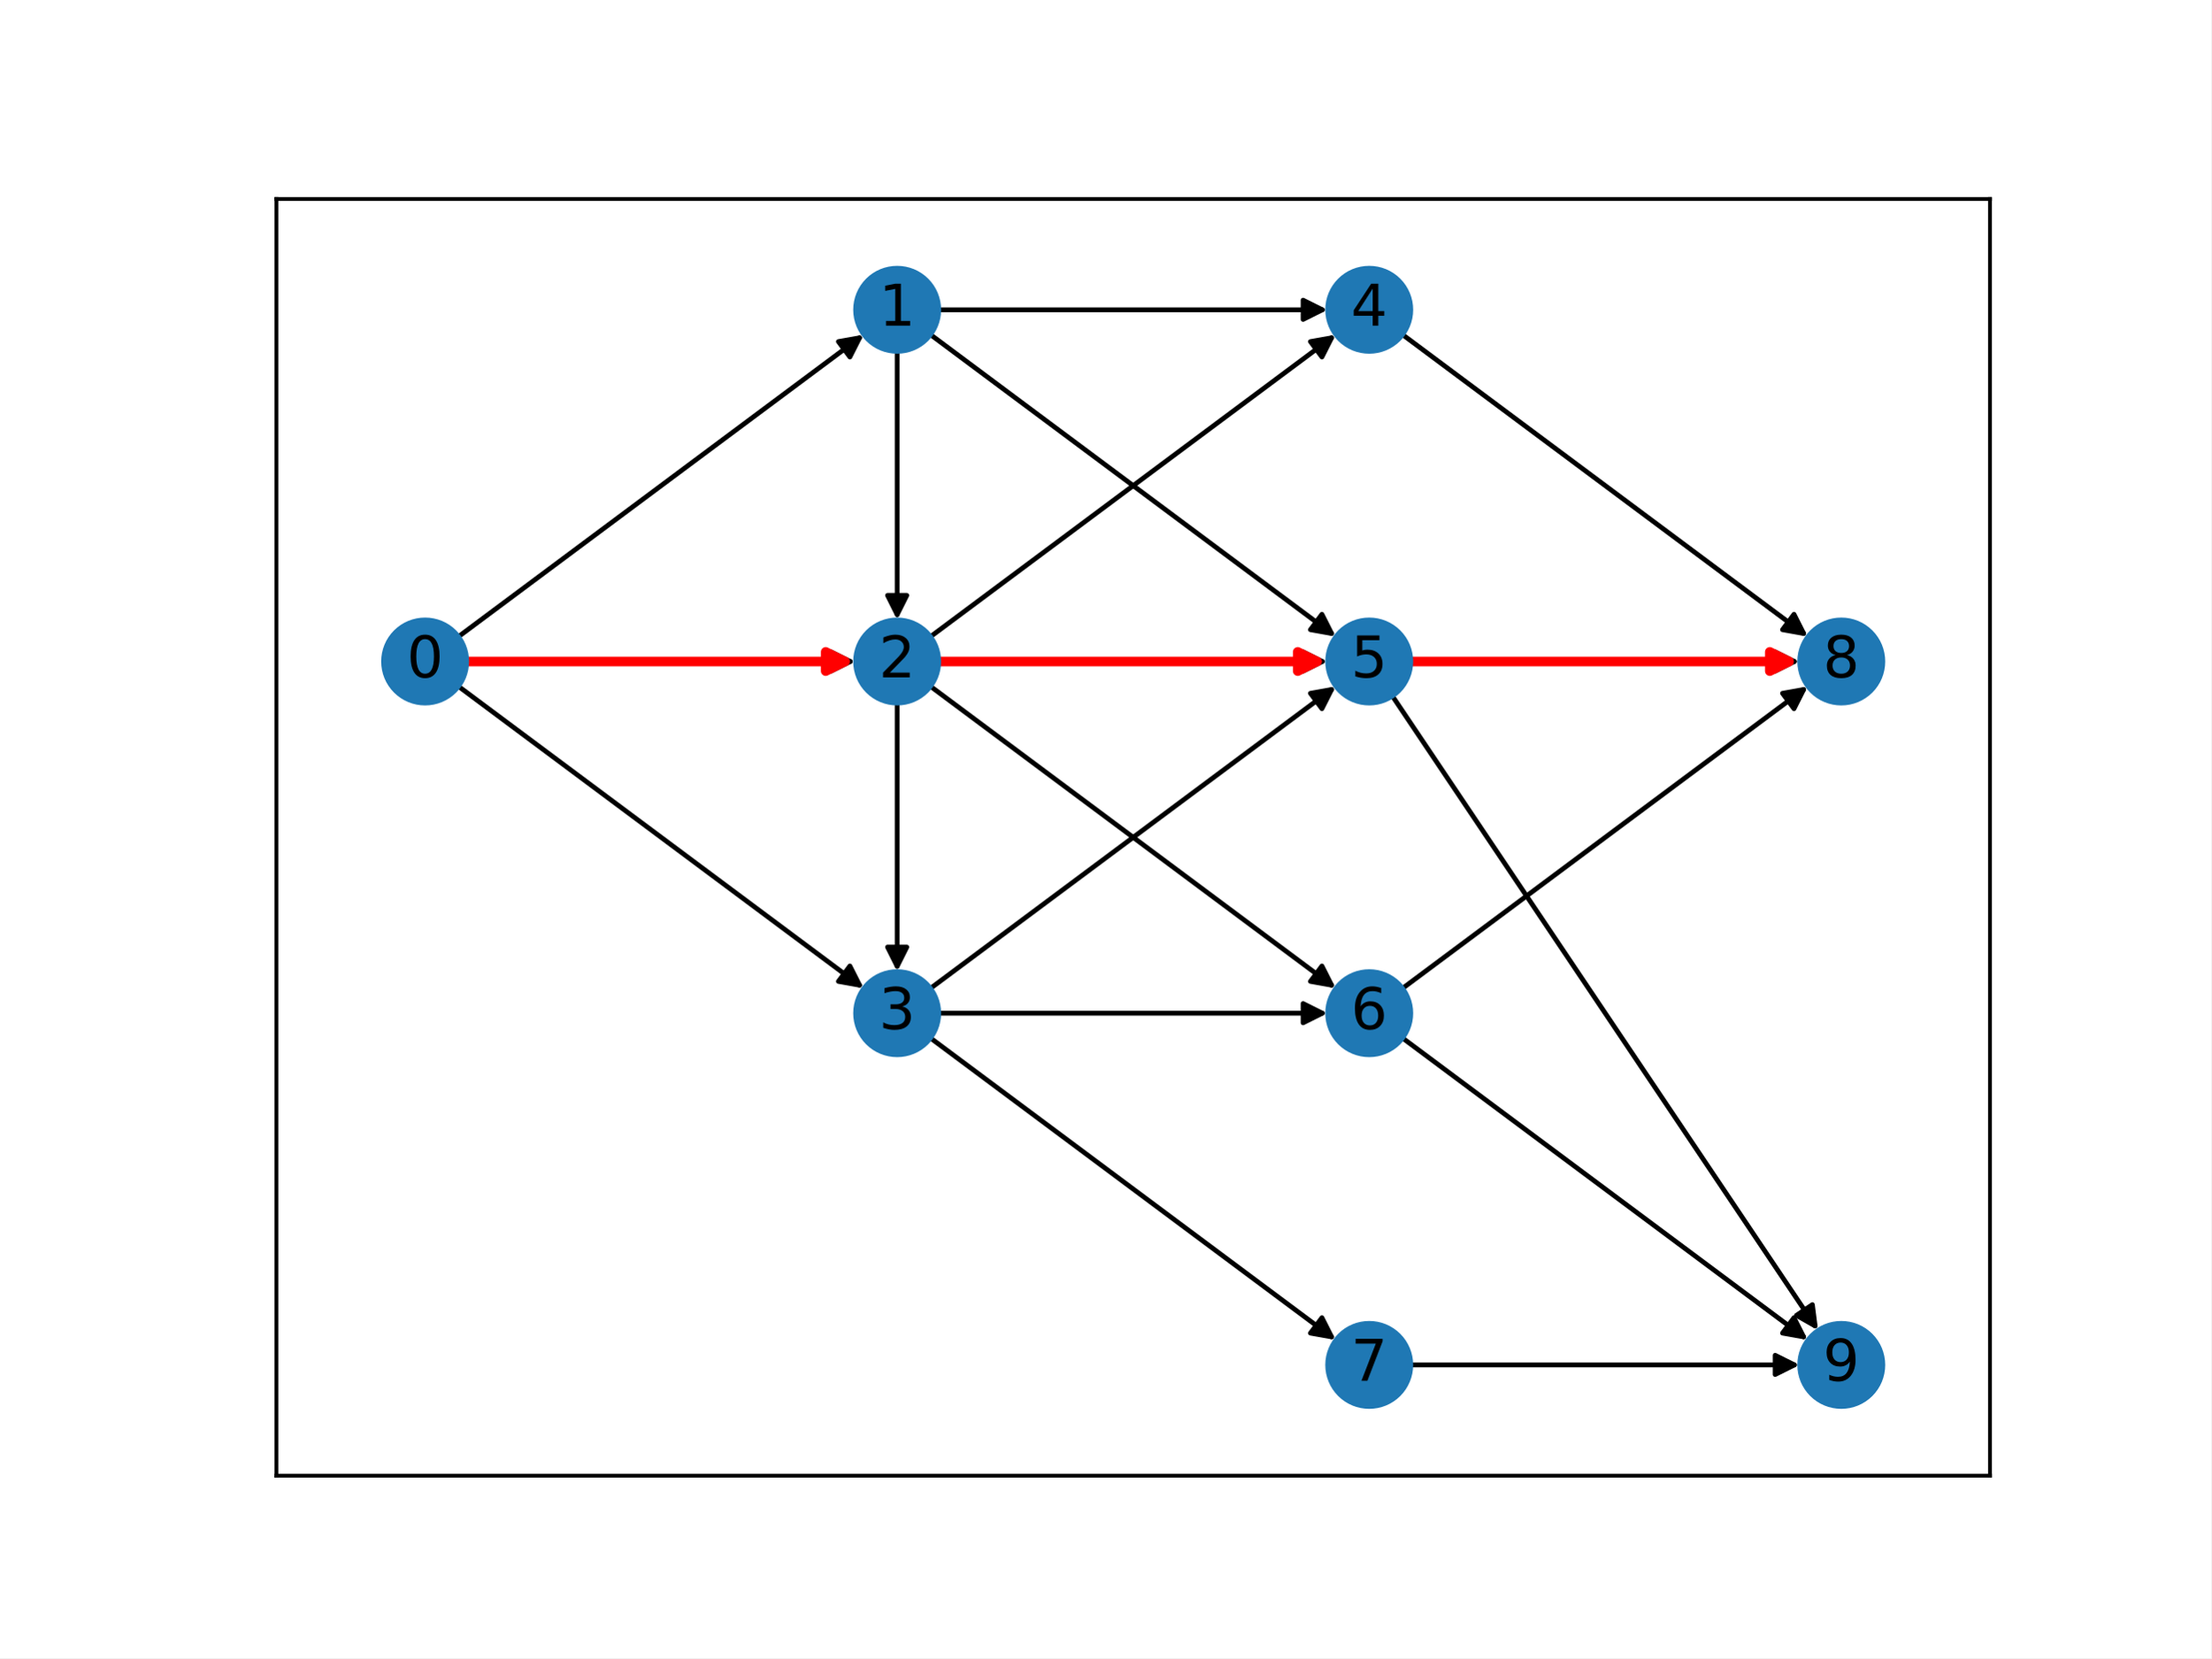
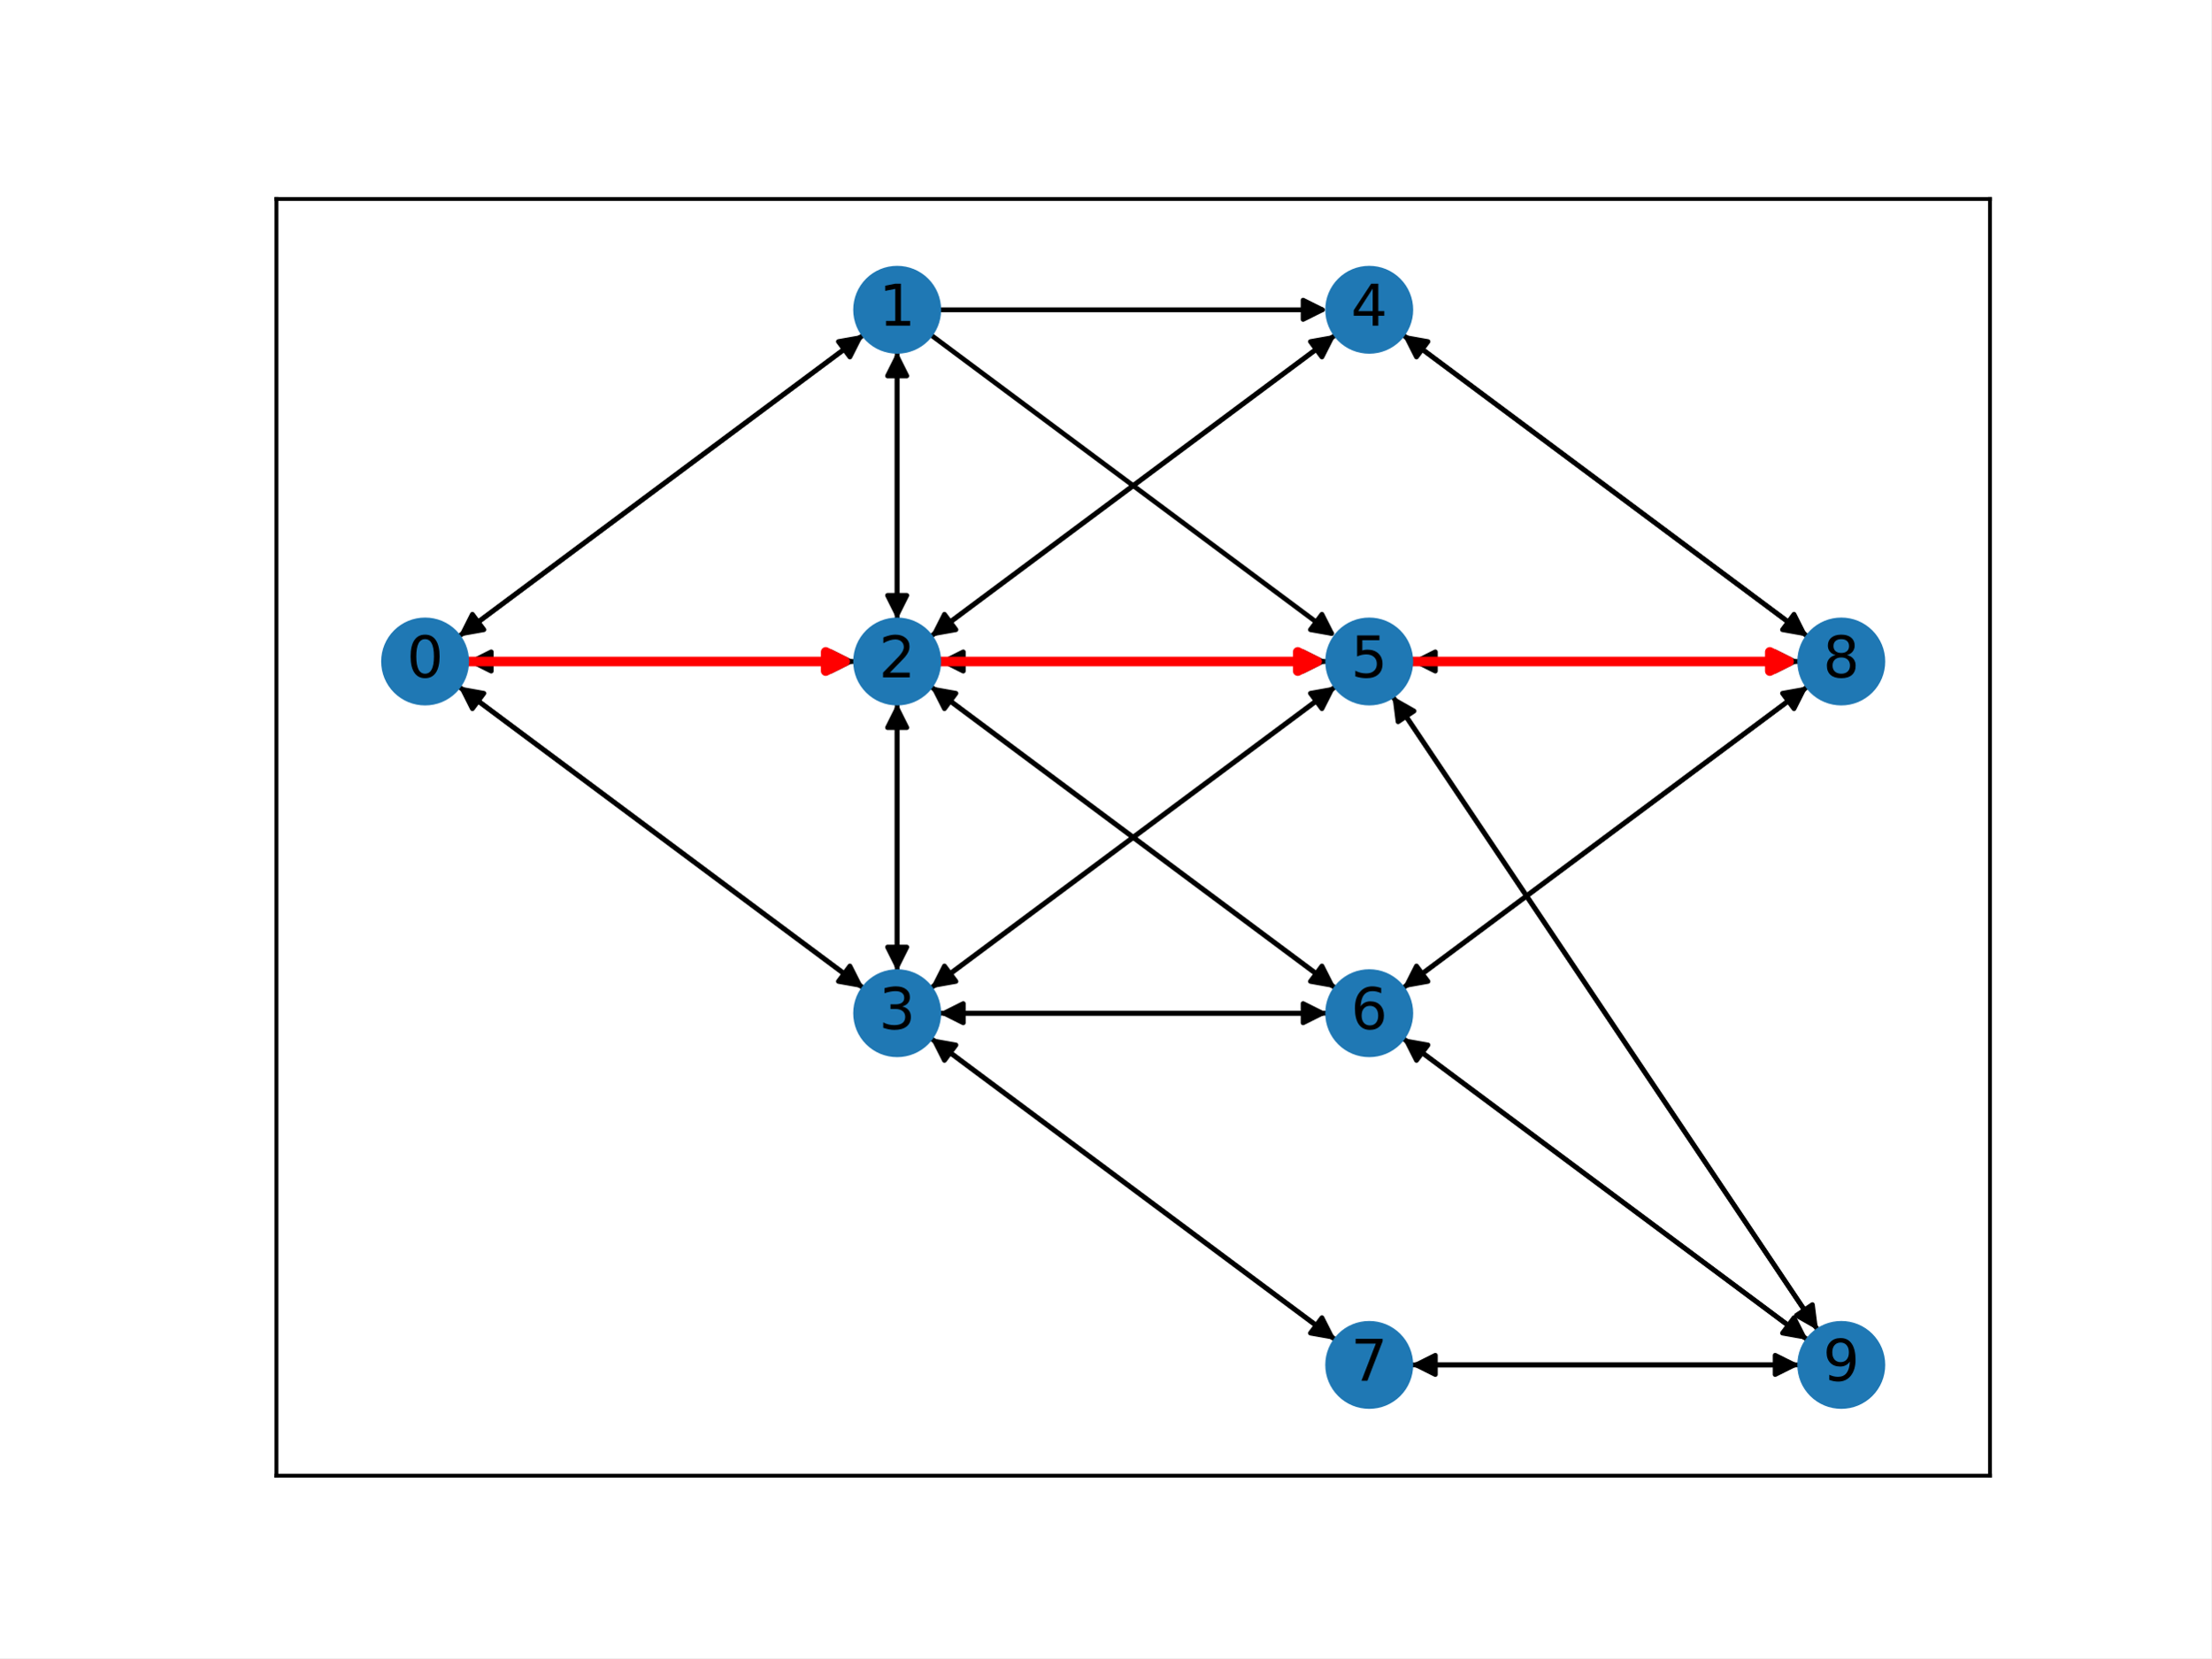
<svg xmlns="http://www.w3.org/2000/svg" xmlns:xlink="http://www.w3.org/1999/xlink" width="460.8pt" height="345.6pt" viewBox="0 0 460.8 345.6" version="1.1">
  <defs>
    <style type="text/css">*{stroke-linejoin: round; stroke-linecap: butt}</style>
  </defs>
  <g id="figure_1">
    <g id="patch_1">
      <path d="M 0 345.6  L 460.8 345.6  L 460.8 0  L 0 0  z " style="fill: #ffffff" />
    </g>
    <g id="axes_1">
      <g id="patch_2">
        <path d="M 57.6 307.584  L 414.72 307.584  L 414.72 41.472  L 57.6 41.472  z " style="fill: #ffffff" />
      </g>
      <g id="patch_3">
-         <path d="M 95.534 132.699  Q 137.779 101.219 179.128 70.408  " clip-path="url(#p4b5ed8e09a)" style="fill: none; stroke: #000000; stroke-linecap: round" />
-         <path d="M 174.726 71.194  L 179.128 70.408  L 177.116 74.402  z " clip-path="url(#p4b5ed8e09a)" style="stroke: #000000; stroke-linecap: round" />
+         <path d="M 95.534 132.699  Q 137.779 101.219 179.128 70.408  " clip-path="url(#p85a97f2d52)" style="fill: none; stroke: #000000; stroke-linecap: round" />
+         <path d="M 174.726 71.194  L 179.128 70.408  L 177.116 74.402  z " clip-path="url(#p85a97f2d52)" style="stroke: #000000; stroke-linecap: round" />
      </g>
      <g id="patch_4">
-         <path d="M 97.251 137.873  Q 137.781 137.873 177.192 137.873  " clip-path="url(#p4b5ed8e09a)" style="fill: none; stroke: #000000; stroke-linecap: round" />
-         <path d="M 173.192 135.873  L 177.192 137.873  L 173.192 139.873  z " clip-path="url(#p4b5ed8e09a)" style="stroke: #000000; stroke-linecap: round" />
+         <path d="M 97.251 137.873  Q 137.781 137.873 177.192 137.873  " clip-path="url(#p85a97f2d52)" style="fill: none; stroke: #000000; stroke-linecap: round" />
+         <path d="M 173.192 135.873  L 177.192 137.873  L 173.192 139.873  z " clip-path="url(#p85a97f2d52)" style="stroke: #000000; stroke-linecap: round" />
      </g>
      <g id="patch_5">
-         <path d="M 95.534 143.048  Q 137.779 174.528 179.128 205.339  " clip-path="url(#p4b5ed8e09a)" style="fill: none; stroke: #000000; stroke-linecap: round" />
-         <path d="M 177.116 201.345  L 179.128 205.339  L 174.726 204.553  z " clip-path="url(#p4b5ed8e09a)" style="stroke: #000000; stroke-linecap: round" />
+         <path d="M 95.534 143.048  Q 137.779 174.528 179.128 205.339  " clip-path="url(#p85a97f2d52)" style="fill: none; stroke: #000000; stroke-linecap: round" />
+         <path d="M 177.116 201.345  L 179.128 205.339  L 174.726 204.553  z " clip-path="url(#p85a97f2d52)" style="stroke: #000000; stroke-linecap: round" />
      </g>
      <g id="patch_6">
-         <path d="M 186.97 73.222  Q 186.97 101.217 186.97 128.094  " clip-path="url(#p4b5ed8e09a)" style="fill: none; stroke: #000000; stroke-linecap: round" />
-         <path d="M 188.97 124.094  L 186.97 128.094  L 184.97 124.094  z " clip-path="url(#p4b5ed8e09a)" style="stroke: #000000; stroke-linecap: round" />
+         <path d="M 180.026 69.739  Q 137.78 101.219 96.432 132.03  " clip-path="url(#p85a97f2d52)" style="fill: none; stroke: #000000; stroke-linecap: round" />
+         <path d="M 100.834 131.244  L 96.432 132.03  L 98.444 128.036  z " clip-path="url(#p85a97f2d52)" style="stroke: #000000; stroke-linecap: round" />
      </g>
      <g id="patch_7">
-         <path d="M 195.632 64.564  Q 236.161 64.564 275.572 64.564  " clip-path="url(#p4b5ed8e09a)" style="fill: none; stroke: #000000; stroke-linecap: round" />
-         <path d="M 271.572 62.564  L 275.572 64.564  L 271.572 66.564  z " clip-path="url(#p4b5ed8e09a)" style="stroke: #000000; stroke-linecap: round" />
+         <path d="M 186.97 73.222  Q 186.97 101.217 186.97 128.094  " clip-path="url(#p85a97f2d52)" style="fill: none; stroke: #000000; stroke-linecap: round" />
+         <path d="M 188.97 124.094  L 186.97 128.094  L 184.97 124.094  z " clip-path="url(#p85a97f2d52)" style="stroke: #000000; stroke-linecap: round" />
      </g>
      <g id="patch_8">
-         <path d="M 193.914 69.739  Q 236.16 101.219 277.508 132.03  " clip-path="url(#p4b5ed8e09a)" style="fill: none; stroke: #000000; stroke-linecap: round" />
-         <path d="M 275.496 128.036  L 277.508 132.03  L 273.106 131.244  z " clip-path="url(#p4b5ed8e09a)" style="stroke: #000000; stroke-linecap: round" />
+         <path d="M 195.632 64.564  Q 236.161 64.564 275.572 64.564  " clip-path="url(#p85a97f2d52)" style="fill: none; stroke: #000000; stroke-linecap: round" />
+         <path d="M 271.572 62.564  L 275.572 64.564  L 271.572 66.564  z " clip-path="url(#p85a97f2d52)" style="stroke: #000000; stroke-linecap: round" />
      </g>
      <g id="patch_9">
-         <path d="M 186.97 146.531  Q 186.97 174.526 186.97 201.403  " clip-path="url(#p4b5ed8e09a)" style="fill: none; stroke: #000000; stroke-linecap: round" />
-         <path d="M 188.97 197.403  L 186.97 201.403  L 184.97 197.403  z " clip-path="url(#p4b5ed8e09a)" style="stroke: #000000; stroke-linecap: round" />
+         <path d="M 193.914 69.739  Q 236.16 101.219 277.508 132.03  " clip-path="url(#p85a97f2d52)" style="fill: none; stroke: #000000; stroke-linecap: round" />
+         <path d="M 275.496 128.036  L 277.508 132.03  L 273.106 131.244  z " clip-path="url(#p85a97f2d52)" style="stroke: #000000; stroke-linecap: round" />
      </g>
      <g id="patch_10">
-         <path d="M 193.914 132.699  Q 236.16 101.219 277.508 70.408  " clip-path="url(#p4b5ed8e09a)" style="fill: none; stroke: #000000; stroke-linecap: round" />
-         <path d="M 273.106 71.194  L 277.508 70.408  L 275.496 74.402  z " clip-path="url(#p4b5ed8e09a)" style="stroke: #000000; stroke-linecap: round" />
+         <path d="M 178.308 137.873  Q 137.779 137.873 98.368 137.873  " clip-path="url(#p85a97f2d52)" style="fill: none; stroke: #000000; stroke-linecap: round" />
+         <path d="M 102.368 139.873  L 98.368 137.873  L 102.368 135.873  z " clip-path="url(#p85a97f2d52)" style="stroke: #000000; stroke-linecap: round" />
      </g>
      <g id="patch_11">
-         <path d="M 195.632 137.873  Q 236.161 137.873 275.572 137.873  " clip-path="url(#p4b5ed8e09a)" style="fill: none; stroke: #000000; stroke-linecap: round" />
-         <path d="M 271.572 135.873  L 275.572 137.873  L 271.572 139.873  z " clip-path="url(#p4b5ed8e09a)" style="stroke: #000000; stroke-linecap: round" />
+         <path d="M 186.97 129.215  Q 186.97 101.221 186.97 74.344  " clip-path="url(#p85a97f2d52)" style="fill: none; stroke: #000000; stroke-linecap: round" />
+         <path d="M 184.97 78.344  L 186.97 74.344  L 188.97 78.344  z " clip-path="url(#p85a97f2d52)" style="stroke: #000000; stroke-linecap: round" />
      </g>
      <g id="patch_12">
-         <path d="M 193.914 143.048  Q 236.16 174.528 277.508 205.339  " clip-path="url(#p4b5ed8e09a)" style="fill: none; stroke: #000000; stroke-linecap: round" />
-         <path d="M 275.496 201.345  L 277.508 205.339  L 273.106 204.553  z " clip-path="url(#p4b5ed8e09a)" style="stroke: #000000; stroke-linecap: round" />
+         <path d="M 186.97 146.531  Q 186.97 174.526 186.97 201.403  " clip-path="url(#p85a97f2d52)" style="fill: none; stroke: #000000; stroke-linecap: round" />
+         <path d="M 188.97 197.403  L 186.97 201.403  L 184.97 197.403  z " clip-path="url(#p85a97f2d52)" style="stroke: #000000; stroke-linecap: round" />
      </g>
      <g id="patch_13">
-         <path d="M 193.914 206.008  Q 236.16 174.528 277.508 143.717  " clip-path="url(#p4b5ed8e09a)" style="fill: none; stroke: #000000; stroke-linecap: round" />
-         <path d="M 273.106 144.503  L 277.508 143.717  L 275.496 147.711  z " clip-path="url(#p4b5ed8e09a)" style="stroke: #000000; stroke-linecap: round" />
+         <path d="M 193.914 132.699  Q 236.16 101.219 277.508 70.408  " clip-path="url(#p85a97f2d52)" style="fill: none; stroke: #000000; stroke-linecap: round" />
+         <path d="M 273.106 71.194  L 277.508 70.408  L 275.496 74.402  z " clip-path="url(#p85a97f2d52)" style="stroke: #000000; stroke-linecap: round" />
      </g>
      <g id="patch_14">
-         <path d="M 195.632 211.183  Q 236.161 211.183 275.572 211.183  " clip-path="url(#p4b5ed8e09a)" style="fill: none; stroke: #000000; stroke-linecap: round" />
-         <path d="M 271.572 209.183  L 275.572 211.183  L 271.572 213.183  z " clip-path="url(#p4b5ed8e09a)" style="stroke: #000000; stroke-linecap: round" />
+         <path d="M 195.632 137.873  Q 236.161 137.873 275.572 137.873  " clip-path="url(#p85a97f2d52)" style="fill: none; stroke: #000000; stroke-linecap: round" />
+         <path d="M 271.572 135.873  L 275.572 137.873  L 271.572 139.873  z " clip-path="url(#p85a97f2d52)" style="stroke: #000000; stroke-linecap: round" />
      </g>
      <g id="patch_15">
-         <path d="M 193.914 216.357  Q 236.16 247.837 277.508 278.648  " clip-path="url(#p4b5ed8e09a)" style="fill: none; stroke: #000000; stroke-linecap: round" />
-         <path d="M 275.496 274.654  L 277.508 278.648  L 273.106 277.862  z " clip-path="url(#p4b5ed8e09a)" style="stroke: #000000; stroke-linecap: round" />
+         <path d="M 193.914 143.048  Q 236.16 174.528 277.508 205.339  " clip-path="url(#p85a97f2d52)" style="fill: none; stroke: #000000; stroke-linecap: round" />
+         <path d="M 275.496 201.345  L 277.508 205.339  L 273.106 204.553  z " clip-path="url(#p85a97f2d52)" style="stroke: #000000; stroke-linecap: round" />
      </g>
      <g id="patch_16">
-         <path d="M 292.294 69.739  Q 334.54 101.219 375.888 132.03  " clip-path="url(#p4b5ed8e09a)" style="fill: none; stroke: #000000; stroke-linecap: round" />
-         <path d="M 373.876 128.036  L 375.888 132.03  L 371.486 131.244  z " clip-path="url(#p4b5ed8e09a)" style="stroke: #000000; stroke-linecap: round" />
+         <path d="M 180.026 206.008  Q 137.78 174.528 96.432 143.717  " clip-path="url(#p85a97f2d52)" style="fill: none; stroke: #000000; stroke-linecap: round" />
+         <path d="M 98.444 147.711  L 96.432 143.717  L 100.834 144.503  z " clip-path="url(#p85a97f2d52)" style="stroke: #000000; stroke-linecap: round" />
      </g>
      <g id="patch_17">
-         <path d="M 294.012 137.873  Q 334.541 137.873 373.952 137.873  " clip-path="url(#p4b5ed8e09a)" style="fill: none; stroke: #000000; stroke-linecap: round" />
-         <path d="M 369.952 135.873  L 373.952 137.873  L 369.952 139.873  z " clip-path="url(#p4b5ed8e09a)" style="stroke: #000000; stroke-linecap: round" />
+         <path d="M 186.97 202.525  Q 186.97 174.53 186.97 147.653  " clip-path="url(#p85a97f2d52)" style="fill: none; stroke: #000000; stroke-linecap: round" />
+         <path d="M 184.97 151.653  L 186.97 147.653  L 188.97 151.653  z " clip-path="url(#p85a97f2d52)" style="stroke: #000000; stroke-linecap: round" />
      </g>
      <g id="patch_18">
-         <path d="M 290.176 145.066  Q 334.54 211.182 378.281 276.37  " clip-path="url(#p4b5ed8e09a)" style="fill: none; stroke: #000000; stroke-linecap: round" />
-         <path d="M 377.713 271.934  L 378.281 276.37  L 374.391 274.163  z " clip-path="url(#p4b5ed8e09a)" style="stroke: #000000; stroke-linecap: round" />
+         <path d="M 193.914 206.008  Q 236.16 174.528 277.508 143.717  " clip-path="url(#p85a97f2d52)" style="fill: none; stroke: #000000; stroke-linecap: round" />
+         <path d="M 273.106 144.503  L 277.508 143.717  L 275.496 147.711  z " clip-path="url(#p85a97f2d52)" style="stroke: #000000; stroke-linecap: round" />
      </g>
      <g id="patch_19">
-         <path d="M 292.294 206.008  Q 334.54 174.528 375.888 143.717  " clip-path="url(#p4b5ed8e09a)" style="fill: none; stroke: #000000; stroke-linecap: round" />
-         <path d="M 371.486 144.503  L 375.888 143.717  L 373.876 147.711  z " clip-path="url(#p4b5ed8e09a)" style="stroke: #000000; stroke-linecap: round" />
+         <path d="M 195.632 211.183  Q 236.161 211.183 275.572 211.183  " clip-path="url(#p85a97f2d52)" style="fill: none; stroke: #000000; stroke-linecap: round" />
+         <path d="M 271.572 209.183  L 275.572 211.183  L 271.572 213.183  z " clip-path="url(#p85a97f2d52)" style="stroke: #000000; stroke-linecap: round" />
      </g>
      <g id="patch_20">
-         <path d="M 292.294 216.357  Q 334.54 247.837 375.888 278.648  " clip-path="url(#p4b5ed8e09a)" style="fill: none; stroke: #000000; stroke-linecap: round" />
-         <path d="M 373.876 274.654  L 375.888 278.648  L 371.486 277.862  z " clip-path="url(#p4b5ed8e09a)" style="stroke: #000000; stroke-linecap: round" />
+         <path d="M 193.914 216.357  Q 236.16 247.837 277.508 278.648  " clip-path="url(#p85a97f2d52)" style="fill: none; stroke: #000000; stroke-linecap: round" />
+         <path d="M 275.496 274.654  L 277.508 278.648  L 273.106 277.862  z " clip-path="url(#p85a97f2d52)" style="stroke: #000000; stroke-linecap: round" />
      </g>
      <g id="patch_21">
-         <path d="M 294.012 284.492  Q 334.541 284.492 373.952 284.492  " clip-path="url(#p4b5ed8e09a)" style="fill: none; stroke: #000000; stroke-linecap: round" />
-         <path d="M 369.952 282.492  L 373.952 284.492  L 369.952 286.492  z " clip-path="url(#p4b5ed8e09a)" style="stroke: #000000; stroke-linecap: round" />
+         <path d="M 278.406 69.739  Q 236.16 101.219 194.812 132.03  " clip-path="url(#p85a97f2d52)" style="fill: none; stroke: #000000; stroke-linecap: round" />
+         <path d="M 199.214 131.244  L 194.812 132.03  L 196.824 128.036  z " clip-path="url(#p85a97f2d52)" style="stroke: #000000; stroke-linecap: round" />
      </g>
      <g id="patch_22">
-         <path d="M 97.251 137.873  Q 137.781 137.873 176.074 137.873  " clip-path="url(#p4b5ed8e09a)" style="fill: none; stroke: #ff0000; stroke-width: 2; stroke-linecap: round" />
-         <path d="M 172.074 135.873  L 176.074 137.873  L 172.074 139.873  z " clip-path="url(#p4b5ed8e09a)" style="fill: #ff0000; stroke: #ff0000; stroke-width: 2; stroke-linecap: round" />
+         <path d="M 292.294 69.739  Q 334.54 101.219 375.888 132.03  " clip-path="url(#p85a97f2d52)" style="fill: none; stroke: #000000; stroke-linecap: round" />
+         <path d="M 373.876 128.036  L 375.888 132.03  L 371.486 131.244  z " clip-path="url(#p85a97f2d52)" style="stroke: #000000; stroke-linecap: round" />
      </g>
      <g id="patch_23">
-         <path d="M 195.632 137.873  Q 236.161 137.873 274.454 137.873  " clip-path="url(#p4b5ed8e09a)" style="fill: none; stroke: #ff0000; stroke-width: 2; stroke-linecap: round" />
-         <path d="M 270.454 135.873  L 274.454 137.873  L 270.454 139.873  z " clip-path="url(#p4b5ed8e09a)" style="fill: #ff0000; stroke: #ff0000; stroke-width: 2; stroke-linecap: round" />
+         <path d="M 276.688 137.873  Q 236.159 137.873 196.748 137.873  " clip-path="url(#p85a97f2d52)" style="fill: none; stroke: #000000; stroke-linecap: round" />
+         <path d="M 200.748 139.873  L 196.748 137.873  L 200.748 135.873  z " clip-path="url(#p85a97f2d52)" style="stroke: #000000; stroke-linecap: round" />
      </g>
      <g id="patch_24">
-         <path d="M 294.012 137.873  Q 334.541 137.873 372.834 137.873  " clip-path="url(#p4b5ed8e09a)" style="fill: none; stroke: #ff0000; stroke-width: 2; stroke-linecap: round" />
-         <path d="M 368.834 135.873  L 372.834 137.873  L 368.834 139.873  z " clip-path="url(#p4b5ed8e09a)" style="fill: #ff0000; stroke: #ff0000; stroke-width: 2; stroke-linecap: round" />
+         <path d="M 278.406 143.048  Q 236.16 174.528 194.812 205.339  " clip-path="url(#p85a97f2d52)" style="fill: none; stroke: #000000; stroke-linecap: round" />
+         <path d="M 199.214 204.553  L 194.812 205.339  L 196.824 201.345  z " clip-path="url(#p85a97f2d52)" style="stroke: #000000; stroke-linecap: round" />
+       </g>
+       <g id="patch_25">
+         <path d="M 294.012 137.873  Q 334.541 137.873 373.952 137.873  " clip-path="url(#p85a97f2d52)" style="fill: none; stroke: #000000; stroke-linecap: round" />
+         <path d="M 369.952 135.873  L 373.952 137.873  L 369.952 139.873  z " clip-path="url(#p85a97f2d52)" style="stroke: #000000; stroke-linecap: round" />
+       </g>
+       <g id="patch_26">
+         <path d="M 290.176 145.066  Q 334.54 211.182 378.281 276.37  " clip-path="url(#p85a97f2d52)" style="fill: none; stroke: #000000; stroke-linecap: round" />
+         <path d="M 377.713 271.934  L 378.281 276.37  L 374.391 274.163  z " clip-path="url(#p85a97f2d52)" style="stroke: #000000; stroke-linecap: round" />
+       </g>
+       <g id="patch_27">
+         <path d="M 278.406 206.008  Q 236.16 174.528 194.812 143.717  " clip-path="url(#p85a97f2d52)" style="fill: none; stroke: #000000; stroke-linecap: round" />
+         <path d="M 196.824 147.711  L 194.812 143.717  L 199.214 144.503  z " clip-path="url(#p85a97f2d52)" style="stroke: #000000; stroke-linecap: round" />
+       </g>
+       <g id="patch_28">
+         <path d="M 276.688 211.183  Q 236.159 211.183 196.748 211.183  " clip-path="url(#p85a97f2d52)" style="fill: none; stroke: #000000; stroke-linecap: round" />
+         <path d="M 200.748 213.183  L 196.748 211.183  L 200.748 209.183  z " clip-path="url(#p85a97f2d52)" style="stroke: #000000; stroke-linecap: round" />
+       </g>
+       <g id="patch_29">
+         <path d="M 292.294 206.008  Q 334.54 174.528 375.888 143.717  " clip-path="url(#p85a97f2d52)" style="fill: none; stroke: #000000; stroke-linecap: round" />
+         <path d="M 371.486 144.503  L 375.888 143.717  L 373.876 147.711  z " clip-path="url(#p85a97f2d52)" style="stroke: #000000; stroke-linecap: round" />
+       </g>
+       <g id="patch_30">
+         <path d="M 292.294 216.357  Q 334.54 247.837 375.888 278.648  " clip-path="url(#p85a97f2d52)" style="fill: none; stroke: #000000; stroke-linecap: round" />
+         <path d="M 373.876 274.654  L 375.888 278.648  L 371.486 277.862  z " clip-path="url(#p85a97f2d52)" style="stroke: #000000; stroke-linecap: round" />
+       </g>
+       <g id="patch_31">
+         <path d="M 278.406 279.317  Q 236.16 247.837 194.812 217.026  " clip-path="url(#p85a97f2d52)" style="fill: none; stroke: #000000; stroke-linecap: round" />
+         <path d="M 196.824 221.02  L 194.812 217.026  L 199.214 217.812  z " clip-path="url(#p85a97f2d52)" style="stroke: #000000; stroke-linecap: round" />
+       </g>
+       <g id="patch_32">
+         <path d="M 294.012 284.492  Q 334.541 284.492 373.952 284.492  " clip-path="url(#p85a97f2d52)" style="fill: none; stroke: #000000; stroke-linecap: round" />
+         <path d="M 369.952 282.492  L 373.952 284.492  L 369.952 286.492  z " clip-path="url(#p85a97f2d52)" style="stroke: #000000; stroke-linecap: round" />
+       </g>
+       <g id="patch_33">
+         <path d="M 376.786 132.699  Q 334.541 101.219 293.192 70.408  " clip-path="url(#p85a97f2d52)" style="fill: none; stroke: #000000; stroke-linecap: round" />
+         <path d="M 295.204 74.402  L 293.192 70.408  L 297.594 71.194  z " clip-path="url(#p85a97f2d52)" style="stroke: #000000; stroke-linecap: round" />
+       </g>
+       <g id="patch_34">
+         <path d="M 375.069 137.873  Q 334.539 137.873 295.128 137.873  " clip-path="url(#p85a97f2d52)" style="fill: none; stroke: #000000; stroke-linecap: round" />
+         <path d="M 299.128 139.873  L 295.128 137.873  L 299.128 135.873  z " clip-path="url(#p85a97f2d52)" style="stroke: #000000; stroke-linecap: round" />
+       </g>
+       <g id="patch_35">
+         <path d="M 376.786 143.048  Q 334.541 174.528 293.192 205.339  " clip-path="url(#p85a97f2d52)" style="fill: none; stroke: #000000; stroke-linecap: round" />
+         <path d="M 297.594 204.553  L 293.192 205.339  L 295.204 201.345  z " clip-path="url(#p85a97f2d52)" style="stroke: #000000; stroke-linecap: round" />
+       </g>
+       <g id="patch_36">
+         <path d="M 378.904 277.299  Q 334.54 211.183 290.799 145.995  " clip-path="url(#p85a97f2d52)" style="fill: none; stroke: #000000; stroke-linecap: round" />
+         <path d="M 291.367 150.431  L 290.799 145.995  L 294.689 148.202  z " clip-path="url(#p85a97f2d52)" style="stroke: #000000; stroke-linecap: round" />
+       </g>
+       <g id="patch_37">
+         <path d="M 376.786 279.317  Q 334.541 247.837 293.192 217.026  " clip-path="url(#p85a97f2d52)" style="fill: none; stroke: #000000; stroke-linecap: round" />
+         <path d="M 295.204 221.02  L 293.192 217.026  L 297.594 217.812  z " clip-path="url(#p85a97f2d52)" style="stroke: #000000; stroke-linecap: round" />
+       </g>
+       <g id="patch_38">
+         <path d="M 375.069 284.492  Q 334.539 284.492 295.128 284.492  " clip-path="url(#p85a97f2d52)" style="fill: none; stroke: #000000; stroke-linecap: round" />
+         <path d="M 299.128 286.492  L 295.128 284.492  L 299.128 282.492  z " clip-path="url(#p85a97f2d52)" style="stroke: #000000; stroke-linecap: round" />
+       </g>
+       <g id="patch_39">
+         <path d="M 97.251 137.873  Q 137.781 137.873 176.074 137.873  " clip-path="url(#p85a97f2d52)" style="fill: none; stroke: #ff0000; stroke-width: 2; stroke-linecap: round" />
+         <path d="M 172.074 135.873  L 176.074 137.873  L 172.074 139.873  z " clip-path="url(#p85a97f2d52)" style="fill: #ff0000; stroke: #ff0000; stroke-width: 2; stroke-linecap: round" />
+       </g>
+       <g id="patch_40">
+         <path d="M 195.632 137.873  Q 236.161 137.873 274.454 137.873  " clip-path="url(#p85a97f2d52)" style="fill: none; stroke: #ff0000; stroke-width: 2; stroke-linecap: round" />
+         <path d="M 270.454 135.873  L 274.454 137.873  L 270.454 139.873  z " clip-path="url(#p85a97f2d52)" style="fill: #ff0000; stroke: #ff0000; stroke-width: 2; stroke-linecap: round" />
+       </g>
+       <g id="patch_41">
+         <path d="M 294.012 137.873  Q 334.541 137.873 372.834 137.873  " clip-path="url(#p85a97f2d52)" style="fill: none; stroke: #ff0000; stroke-width: 2; stroke-linecap: round" />
+         <path d="M 368.834 135.873  L 372.834 137.873  L 368.834 139.873  z " clip-path="url(#p85a97f2d52)" style="fill: #ff0000; stroke: #ff0000; stroke-width: 2; stroke-linecap: round" />
      </g>
      <g id="matplotlib.axis_1">
        <g id="xtick_1" />
        <g id="xtick_2" />
        <g id="xtick_3" />
        <g id="xtick_4" />
        <g id="xtick_5" />
      </g>
      <g id="matplotlib.axis_2">
        <g id="ytick_1" />
        <g id="ytick_2" />
        <g id="ytick_3" />
        <g id="ytick_4" />
        <g id="ytick_5" />
      </g>
      <g id="PathCollection_1">
        <defs>
-           <path id="m7aa531ade7" d="M 0 8.66  C 2.297 8.66 4.5 7.748 6.124 6.124  C 7.748 4.5 8.66 2.297 8.66 0  C 8.66 -2.297 7.748 -4.5 6.124 -6.124  C 4.5 -7.748 2.297 -8.66 0 -8.66  C -2.297 -8.66 -4.5 -7.748 -6.124 -6.124  C -7.748 -4.5 -8.66 -2.297 -8.66 0  C -8.66 2.297 -7.748 4.5 -6.124 6.124  C -4.5 7.748 -2.297 8.66 0 8.66  z " style="stroke: #1f78b4" />
+           <path id="m9bc7c6f154" d="M 0 8.66  C 2.297 8.66 4.5 7.748 6.124 6.124  C 7.748 4.5 8.66 2.297 8.66 0  C 8.66 -2.297 7.748 -4.5 6.124 -6.124  C 4.5 -7.748 2.297 -8.66 0 -8.66  C -2.297 -8.66 -4.5 -7.748 -6.124 -6.124  C -7.748 -4.5 -8.66 -2.297 -8.66 0  C -8.66 2.297 -7.748 4.5 -6.124 6.124  C -4.5 7.748 -2.297 8.66 0 8.66  z " style="stroke: #1f78b4" />
        </defs>
-         <g clip-path="url(#p4b5ed8e09a)">
-           <use xlink:href="#m7aa531ade7" x="88.59" y="137.873" style="fill: #1f78b4; stroke: #1f78b4" />
-           <use xlink:href="#m7aa531ade7" x="186.97" y="64.564" style="fill: #1f78b4; stroke: #1f78b4" />
-           <use xlink:href="#m7aa531ade7" x="186.97" y="137.873" style="fill: #1f78b4; stroke: #1f78b4" />
-           <use xlink:href="#m7aa531ade7" x="186.97" y="211.183" style="fill: #1f78b4; stroke: #1f78b4" />
-           <use xlink:href="#m7aa531ade7" x="285.35" y="64.564" style="fill: #1f78b4; stroke: #1f78b4" />
-           <use xlink:href="#m7aa531ade7" x="285.35" y="137.873" style="fill: #1f78b4; stroke: #1f78b4" />
-           <use xlink:href="#m7aa531ade7" x="285.35" y="211.183" style="fill: #1f78b4; stroke: #1f78b4" />
-           <use xlink:href="#m7aa531ade7" x="285.35" y="284.492" style="fill: #1f78b4; stroke: #1f78b4" />
-           <use xlink:href="#m7aa531ade7" x="383.73" y="137.873" style="fill: #1f78b4; stroke: #1f78b4" />
-           <use xlink:href="#m7aa531ade7" x="383.73" y="284.492" style="fill: #1f78b4; stroke: #1f78b4" />
-         </g>
-       </g>
-       <g id="patch_25">
+         <g clip-path="url(#p85a97f2d52)">
+           <use xlink:href="#m9bc7c6f154" x="88.59" y="137.873" style="fill: #1f78b4; stroke: #1f78b4" />
+           <use xlink:href="#m9bc7c6f154" x="186.97" y="64.564" style="fill: #1f78b4; stroke: #1f78b4" />
+           <use xlink:href="#m9bc7c6f154" x="186.97" y="137.873" style="fill: #1f78b4; stroke: #1f78b4" />
+           <use xlink:href="#m9bc7c6f154" x="186.97" y="211.183" style="fill: #1f78b4; stroke: #1f78b4" />
+           <use xlink:href="#m9bc7c6f154" x="285.35" y="64.564" style="fill: #1f78b4; stroke: #1f78b4" />
+           <use xlink:href="#m9bc7c6f154" x="285.35" y="137.873" style="fill: #1f78b4; stroke: #1f78b4" />
+           <use xlink:href="#m9bc7c6f154" x="285.35" y="211.183" style="fill: #1f78b4; stroke: #1f78b4" />
+           <use xlink:href="#m9bc7c6f154" x="285.35" y="284.492" style="fill: #1f78b4; stroke: #1f78b4" />
+           <use xlink:href="#m9bc7c6f154" x="383.73" y="137.873" style="fill: #1f78b4; stroke: #1f78b4" />
+           <use xlink:href="#m9bc7c6f154" x="383.73" y="284.492" style="fill: #1f78b4; stroke: #1f78b4" />
+         </g>
+       </g>
+       <g id="patch_42">
        <path d="M 57.6 307.584  L 57.6 41.472  " style="fill: none; stroke: #000000; stroke-width: 0.8; stroke-linejoin: miter; stroke-linecap: square" />
      </g>
-       <g id="patch_26">
+       <g id="patch_43">
        <path d="M 414.72 307.584  L 414.72 41.472  " style="fill: none; stroke: #000000; stroke-width: 0.8; stroke-linejoin: miter; stroke-linecap: square" />
      </g>
-       <g id="patch_27">
+       <g id="patch_44">
        <path d="M 57.6 307.584  L 414.72 307.584  " style="fill: none; stroke: #000000; stroke-width: 0.8; stroke-linejoin: miter; stroke-linecap: square" />
      </g>
-       <g id="patch_28">
+       <g id="patch_45">
        <path d="M 57.6 41.472  L 414.72 41.472  " style="fill: none; stroke: #000000; stroke-width: 0.8; stroke-linejoin: miter; stroke-linecap: square" />
      </g>
      <g id="text_1">
-         <g clip-path="url(#p4b5ed8e09a)">
+         <g clip-path="url(#p85a97f2d52)">
          <g transform="translate(84.77225 141.1847) scale(0.12 -0.12)">
            <defs>
              <path id="DejaVuSans-30" d="M 2034 4250  Q 1547 4250 1301 3770  Q 1056 3291 1056 2328  Q 1056 1369 1301 889  Q 1547 409 2034 409  Q 2525 409 2770 889  Q 3016 1369 3016 2328  Q 3016 3291 2770 3770  Q 2525 4250 2034 4250  z M 2034 4750  Q 2819 4750 3233 4129  Q 3647 3509 3647 2328  Q 3647 1150 3233 529  Q 2819 -91 2034 -91  Q 1250 -91 836 529  Q 422 1150 422 2328  Q 422 3509 836 4129  Q 1250 4750 2034 4750  z " transform="scale(0.015625)" />
            </defs>
            <use xlink:href="#DejaVuSans-30" />
          </g>
        </g>
      </g>
      <g id="text_2">
-         <g clip-path="url(#p4b5ed8e09a)">
+         <g clip-path="url(#p85a97f2d52)">
          <g transform="translate(183.1524 67.87561) scale(0.12 -0.12)">
            <defs>
              <path id="DejaVuSans-31" d="M 794 531  L 1825 531  L 1825 4091  L 703 3866  L 703 4441  L 1819 4666  L 2450 4666  L 2450 531  L 3481 531  L 3481 0  L 794 0  L 794 531  z " transform="scale(0.015625)" />
            </defs>
            <use xlink:href="#DejaVuSans-31" />
          </g>
        </g>
      </g>
      <g id="text_3">
-         <g clip-path="url(#p4b5ed8e09a)">
+         <g clip-path="url(#p85a97f2d52)">
          <g transform="translate(183.1524 141.1847) scale(0.12 -0.12)">
            <defs>
              <path id="DejaVuSans-32" d="M 1228 531  L 3431 531  L 3431 0  L 469 0  L 469 531  Q 828 903 1448 1529  Q 2069 2156 2228 2338  Q 2531 2678 2651 2914  Q 2772 3150 2772 3378  Q 2772 3750 2511 3984  Q 2250 4219 1831 4219  Q 1534 4219 1204 4116  Q 875 4013 500 3803  L 500 4441  Q 881 4594 1212 4672  Q 1544 4750 1819 4750  Q 2544 4750 2975 4387  Q 3406 4025 3406 3419  Q 3406 3131 3298 2873  Q 3191 2616 2906 2266  Q 2828 2175 2409 1742  Q 1991 1309 1228 531  z " transform="scale(0.015625)" />
            </defs>
            <use xlink:href="#DejaVuSans-32" />
          </g>
        </g>
      </g>
      <g id="text_4">
-         <g clip-path="url(#p4b5ed8e09a)">
+         <g clip-path="url(#p85a97f2d52)">
          <g transform="translate(183.1524 214.4938) scale(0.12 -0.12)">
            <defs>
              <path id="DejaVuSans-33" d="M 2597 2516  Q 3050 2419 3304 2112  Q 3559 1806 3559 1356  Q 3559 666 3084 287  Q 2609 -91 1734 -91  Q 1441 -91 1130 -33  Q 819 25 488 141  L 488 750  Q 750 597 1062 519  Q 1375 441 1716 441  Q 2309 441 2620 675  Q 2931 909 2931 1356  Q 2931 1769 2642 2001  Q 2353 2234 1838 2234  L 1294 2234  L 1294 2753  L 1863 2753  Q 2328 2753 2575 2939  Q 2822 3125 2822 3475  Q 2822 3834 2567 4026  Q 2313 4219 1838 4219  Q 1578 4219 1281 4162  Q 984 4106 628 3988  L 628 4550  Q 988 4650 1302 4700  Q 1616 4750 1894 4750  Q 2613 4750 3031 4423  Q 3450 4097 3450 3541  Q 3450 3153 3228 2886  Q 3006 2619 2597 2516  z " transform="scale(0.015625)" />
            </defs>
            <use xlink:href="#DejaVuSans-33" />
          </g>
        </g>
      </g>
      <g id="text_5">
-         <g clip-path="url(#p4b5ed8e09a)">
+         <g clip-path="url(#p85a97f2d52)">
          <g transform="translate(281.5326 67.87561) scale(0.12 -0.12)">
            <defs>
              <path id="DejaVuSans-34" d="M 2419 4116  L 825 1625  L 2419 1625  L 2419 4116  z M 2253 4666  L 3047 4666  L 3047 1625  L 3713 1625  L 3713 1100  L 3047 1100  L 3047 0  L 2419 0  L 2419 1100  L 313 1100  L 313 1709  L 2253 4666  z " transform="scale(0.015625)" />
            </defs>
            <use xlink:href="#DejaVuSans-34" />
          </g>
        </g>
      </g>
      <g id="text_6">
-         <g clip-path="url(#p4b5ed8e09a)">
+         <g clip-path="url(#p85a97f2d52)">
          <g transform="translate(281.5326 141.1847) scale(0.12 -0.12)">
            <defs>
              <path id="DejaVuSans-35" d="M 691 4666  L 3169 4666  L 3169 4134  L 1269 4134  L 1269 2991  Q 1406 3038 1543 3061  Q 1681 3084 1819 3084  Q 2600 3084 3056 2656  Q 3513 2228 3513 1497  Q 3513 744 3044 326  Q 2575 -91 1722 -91  Q 1428 -91 1123 -41  Q 819 9 494 109  L 494 744  Q 775 591 1075 516  Q 1375 441 1709 441  Q 2250 441 2565 725  Q 2881 1009 2881 1497  Q 2881 1984 2565 2268  Q 2250 2553 1709 2553  Q 1456 2553 1204 2497  Q 953 2441 691 2322  L 691 4666  z " transform="scale(0.015625)" />
            </defs>
            <use xlink:href="#DejaVuSans-35" />
          </g>
        </g>
      </g>
      <g id="text_7">
-         <g clip-path="url(#p4b5ed8e09a)">
+         <g clip-path="url(#p85a97f2d52)">
          <g transform="translate(281.5326 214.4938) scale(0.12 -0.12)">
            <defs>
              <path id="DejaVuSans-36" d="M 2113 2584  Q 1688 2584 1439 2293  Q 1191 2003 1191 1497  Q 1191 994 1439 701  Q 1688 409 2113 409  Q 2538 409 2786 701  Q 3034 994 3034 1497  Q 3034 2003 2786 2293  Q 2538 2584 2113 2584  z M 3366 4563  L 3366 3988  Q 3128 4100 2886 4159  Q 2644 4219 2406 4219  Q 1781 4219 1451 3797  Q 1122 3375 1075 2522  Q 1259 2794 1537 2939  Q 1816 3084 2150 3084  Q 2853 3084 3261 2657  Q 3669 2231 3669 1497  Q 3669 778 3244 343  Q 2819 -91 2113 -91  Q 1303 -91 875 529  Q 447 1150 447 2328  Q 447 3434 972 4092  Q 1497 4750 2381 4750  Q 2619 4750 2861 4703  Q 3103 4656 3366 4563  z " transform="scale(0.015625)" />
            </defs>
            <use xlink:href="#DejaVuSans-36" />
          </g>
        </g>
      </g>
      <g id="text_8">
-         <g clip-path="url(#p4b5ed8e09a)">
+         <g clip-path="url(#p85a97f2d52)">
          <g transform="translate(281.5326 287.8029) scale(0.12 -0.12)">
            <defs>
              <path id="DejaVuSans-37" d="M 525 4666  L 3525 4666  L 3525 4397  L 1831 0  L 1172 0  L 2766 4134  L 525 4134  L 525 4666  z " transform="scale(0.015625)" />
            </defs>
            <use xlink:href="#DejaVuSans-37" />
          </g>
        </g>
      </g>
      <g id="text_9">
-         <g clip-path="url(#p4b5ed8e09a)">
+         <g clip-path="url(#p85a97f2d52)">
          <g transform="translate(379.9127 141.1847) scale(0.12 -0.12)">
            <defs>
              <path id="DejaVuSans-38" d="M 2034 2216  Q 1584 2216 1326 1975  Q 1069 1734 1069 1313  Q 1069 891 1326 650  Q 1584 409 2034 409  Q 2484 409 2743 651  Q 3003 894 3003 1313  Q 3003 1734 2745 1975  Q 2488 2216 2034 2216  z M 1403 2484  Q 997 2584 770 2862  Q 544 3141 544 3541  Q 544 4100 942 4425  Q 1341 4750 2034 4750  Q 2731 4750 3128 4425  Q 3525 4100 3525 3541  Q 3525 3141 3298 2862  Q 3072 2584 2669 2484  Q 3125 2378 3379 2068  Q 3634 1759 3634 1313  Q 3634 634 3220 271  Q 2806 -91 2034 -91  Q 1263 -91 848 271  Q 434 634 434 1313  Q 434 1759 690 2068  Q 947 2378 1403 2484  z M 1172 3481  Q 1172 3119 1398 2916  Q 1625 2713 2034 2713  Q 2441 2713 2670 2916  Q 2900 3119 2900 3481  Q 2900 3844 2670 4047  Q 2441 4250 2034 4250  Q 1625 4250 1398 4047  Q 1172 3844 1172 3481  z " transform="scale(0.015625)" />
            </defs>
            <use xlink:href="#DejaVuSans-38" />
          </g>
        </g>
      </g>
      <g id="text_10">
-         <g clip-path="url(#p4b5ed8e09a)">
+         <g clip-path="url(#p85a97f2d52)">
          <g transform="translate(379.9127 287.8029) scale(0.12 -0.12)">
            <defs>
              <path id="DejaVuSans-39" d="M 703 97  L 703 672  Q 941 559 1184 500  Q 1428 441 1663 441  Q 2288 441 2617 861  Q 2947 1281 2994 2138  Q 2813 1869 2534 1725  Q 2256 1581 1919 1581  Q 1219 1581 811 2004  Q 403 2428 403 3163  Q 403 3881 828 4315  Q 1253 4750 1959 4750  Q 2769 4750 3195 4129  Q 3622 3509 3622 2328  Q 3622 1225 3098 567  Q 2575 -91 1691 -91  Q 1453 -91 1209 -44  Q 966 3 703 97  z M 1959 2075  Q 2384 2075 2632 2365  Q 2881 2656 2881 3163  Q 2881 3666 2632 3958  Q 2384 4250 1959 4250  Q 1534 4250 1286 3958  Q 1038 3666 1038 3163  Q 1038 2656 1286 2365  Q 1534 2075 1959 2075  z " transform="scale(0.015625)" />
            </defs>
            <use xlink:href="#DejaVuSans-39" />
          </g>
        </g>
      </g>
    </g>
  </g>
  <defs>
-     <clipPath id="p4b5ed8e09a">
+     <clipPath id="p85a97f2d52">
      <rect x="57.6" y="41.472" width="357.12" height="266.112" />
    </clipPath>
  </defs>
</svg>
